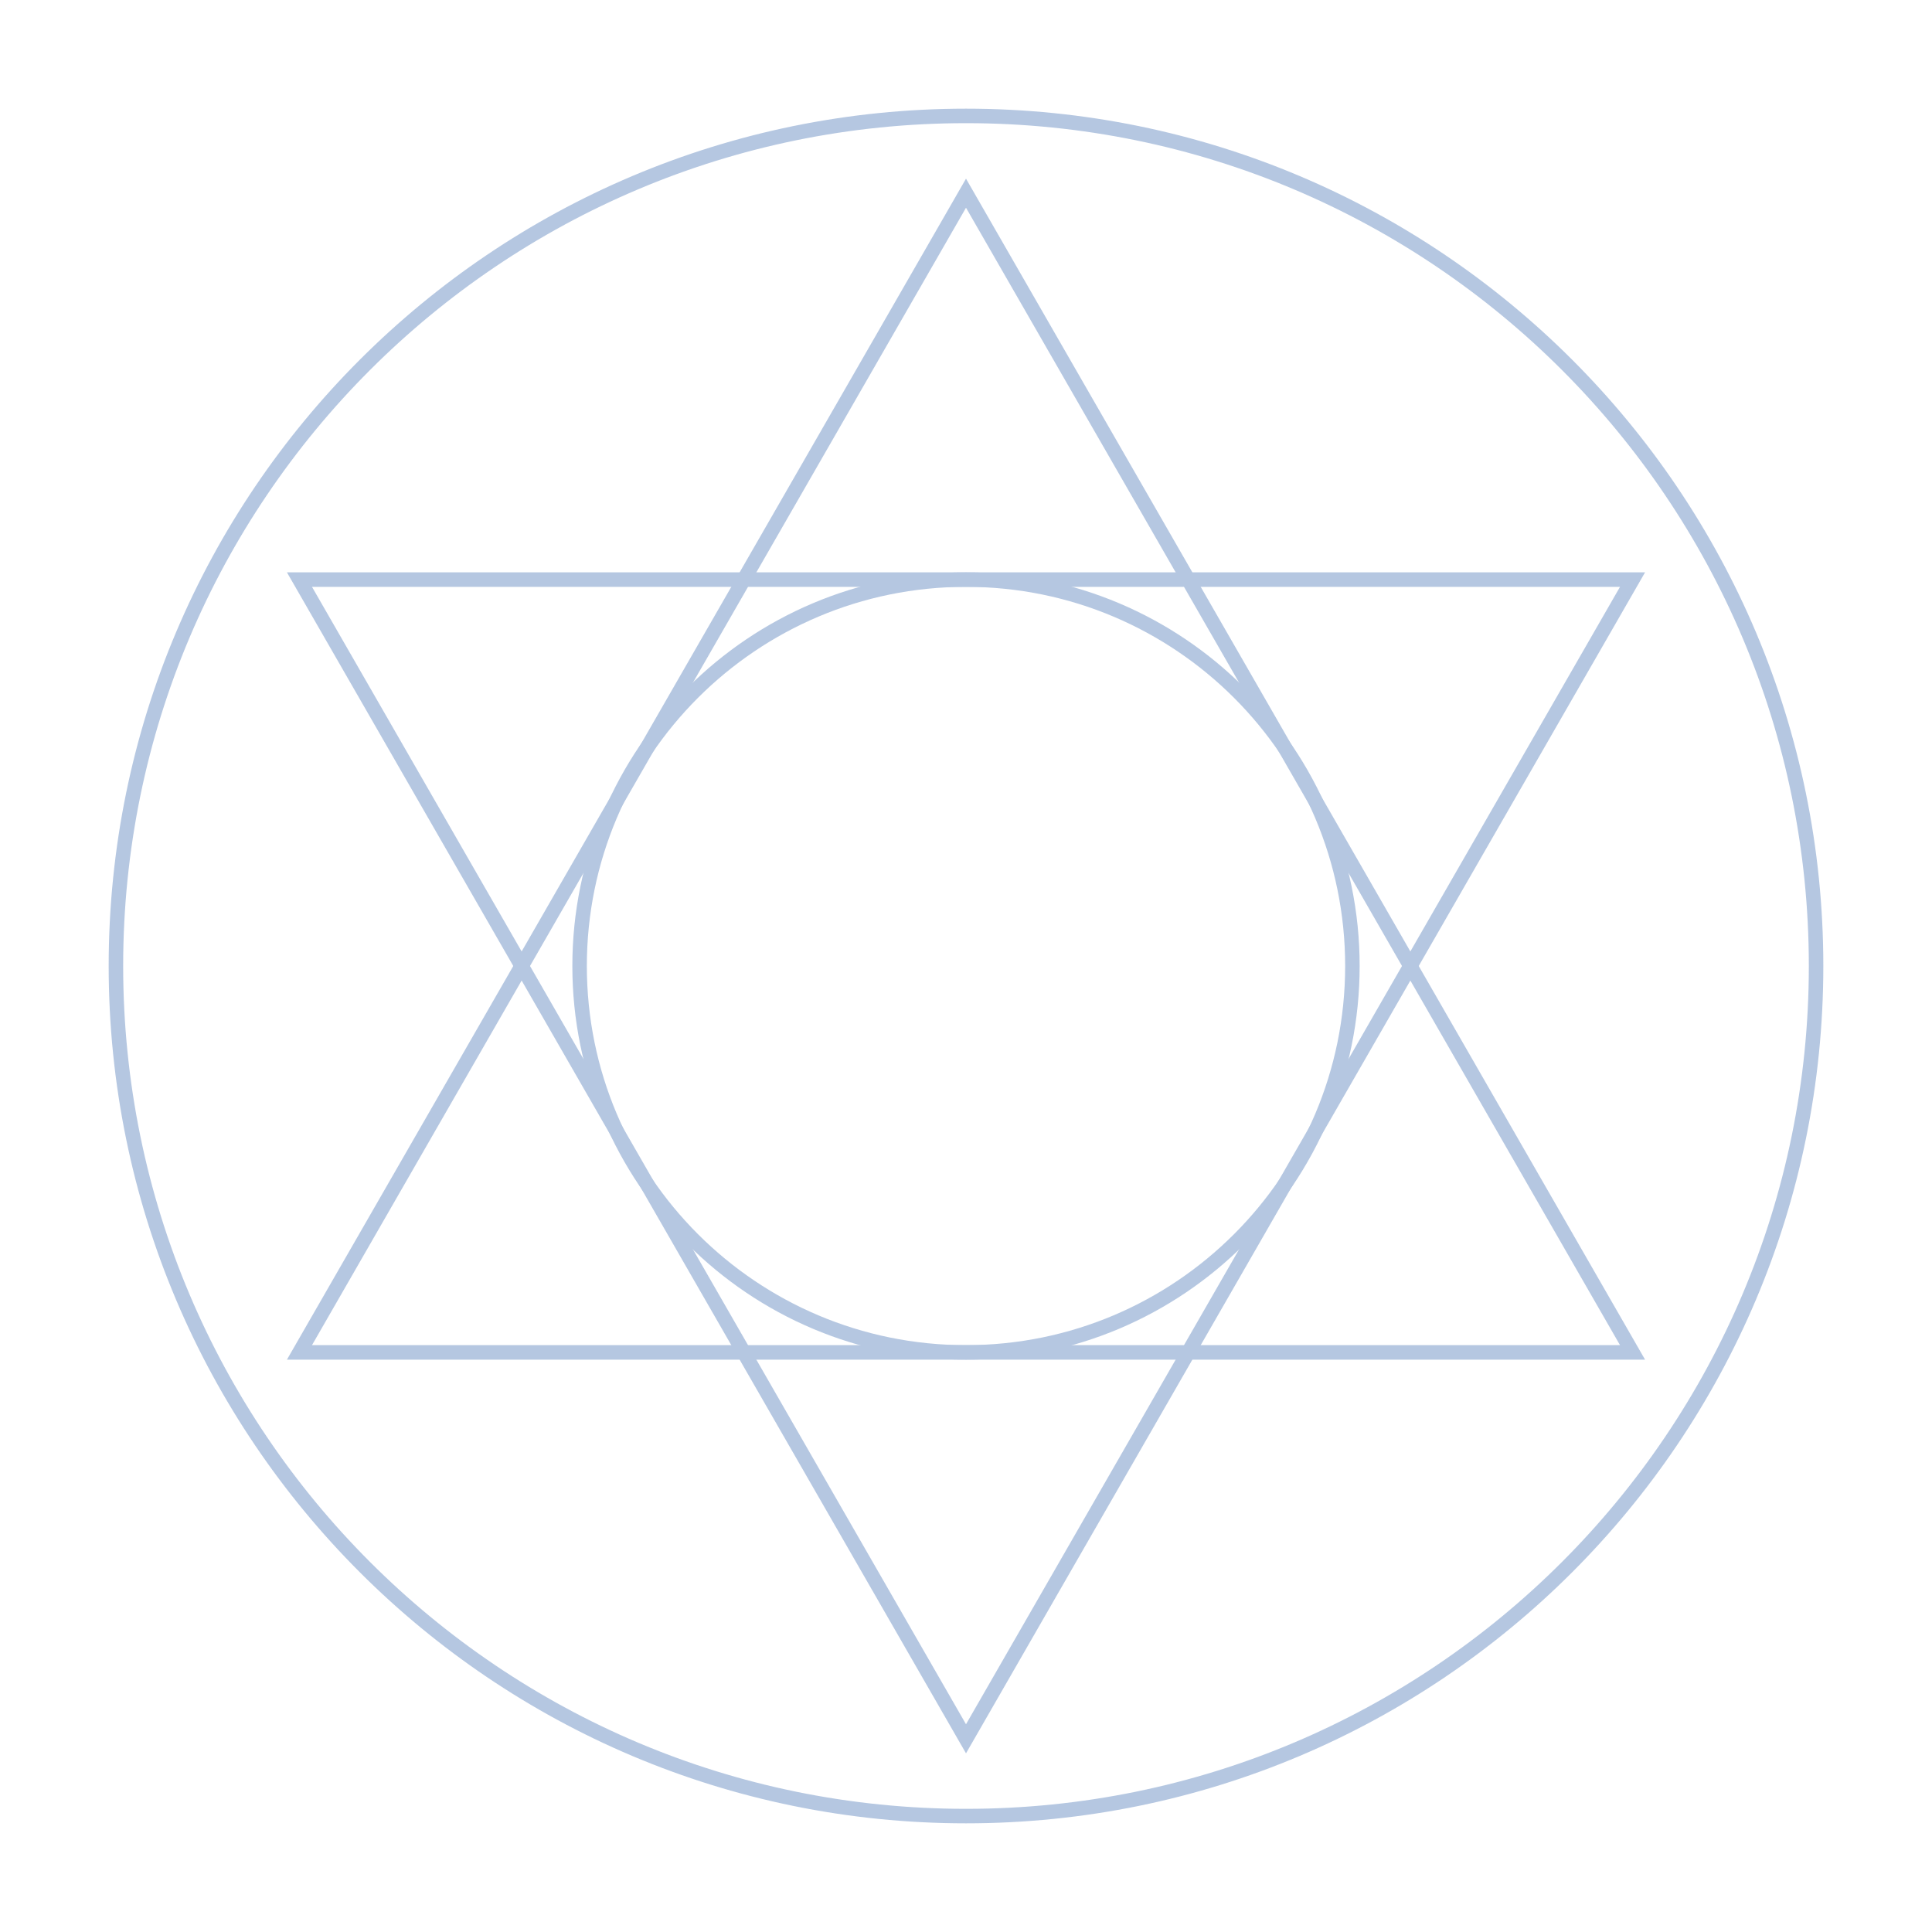
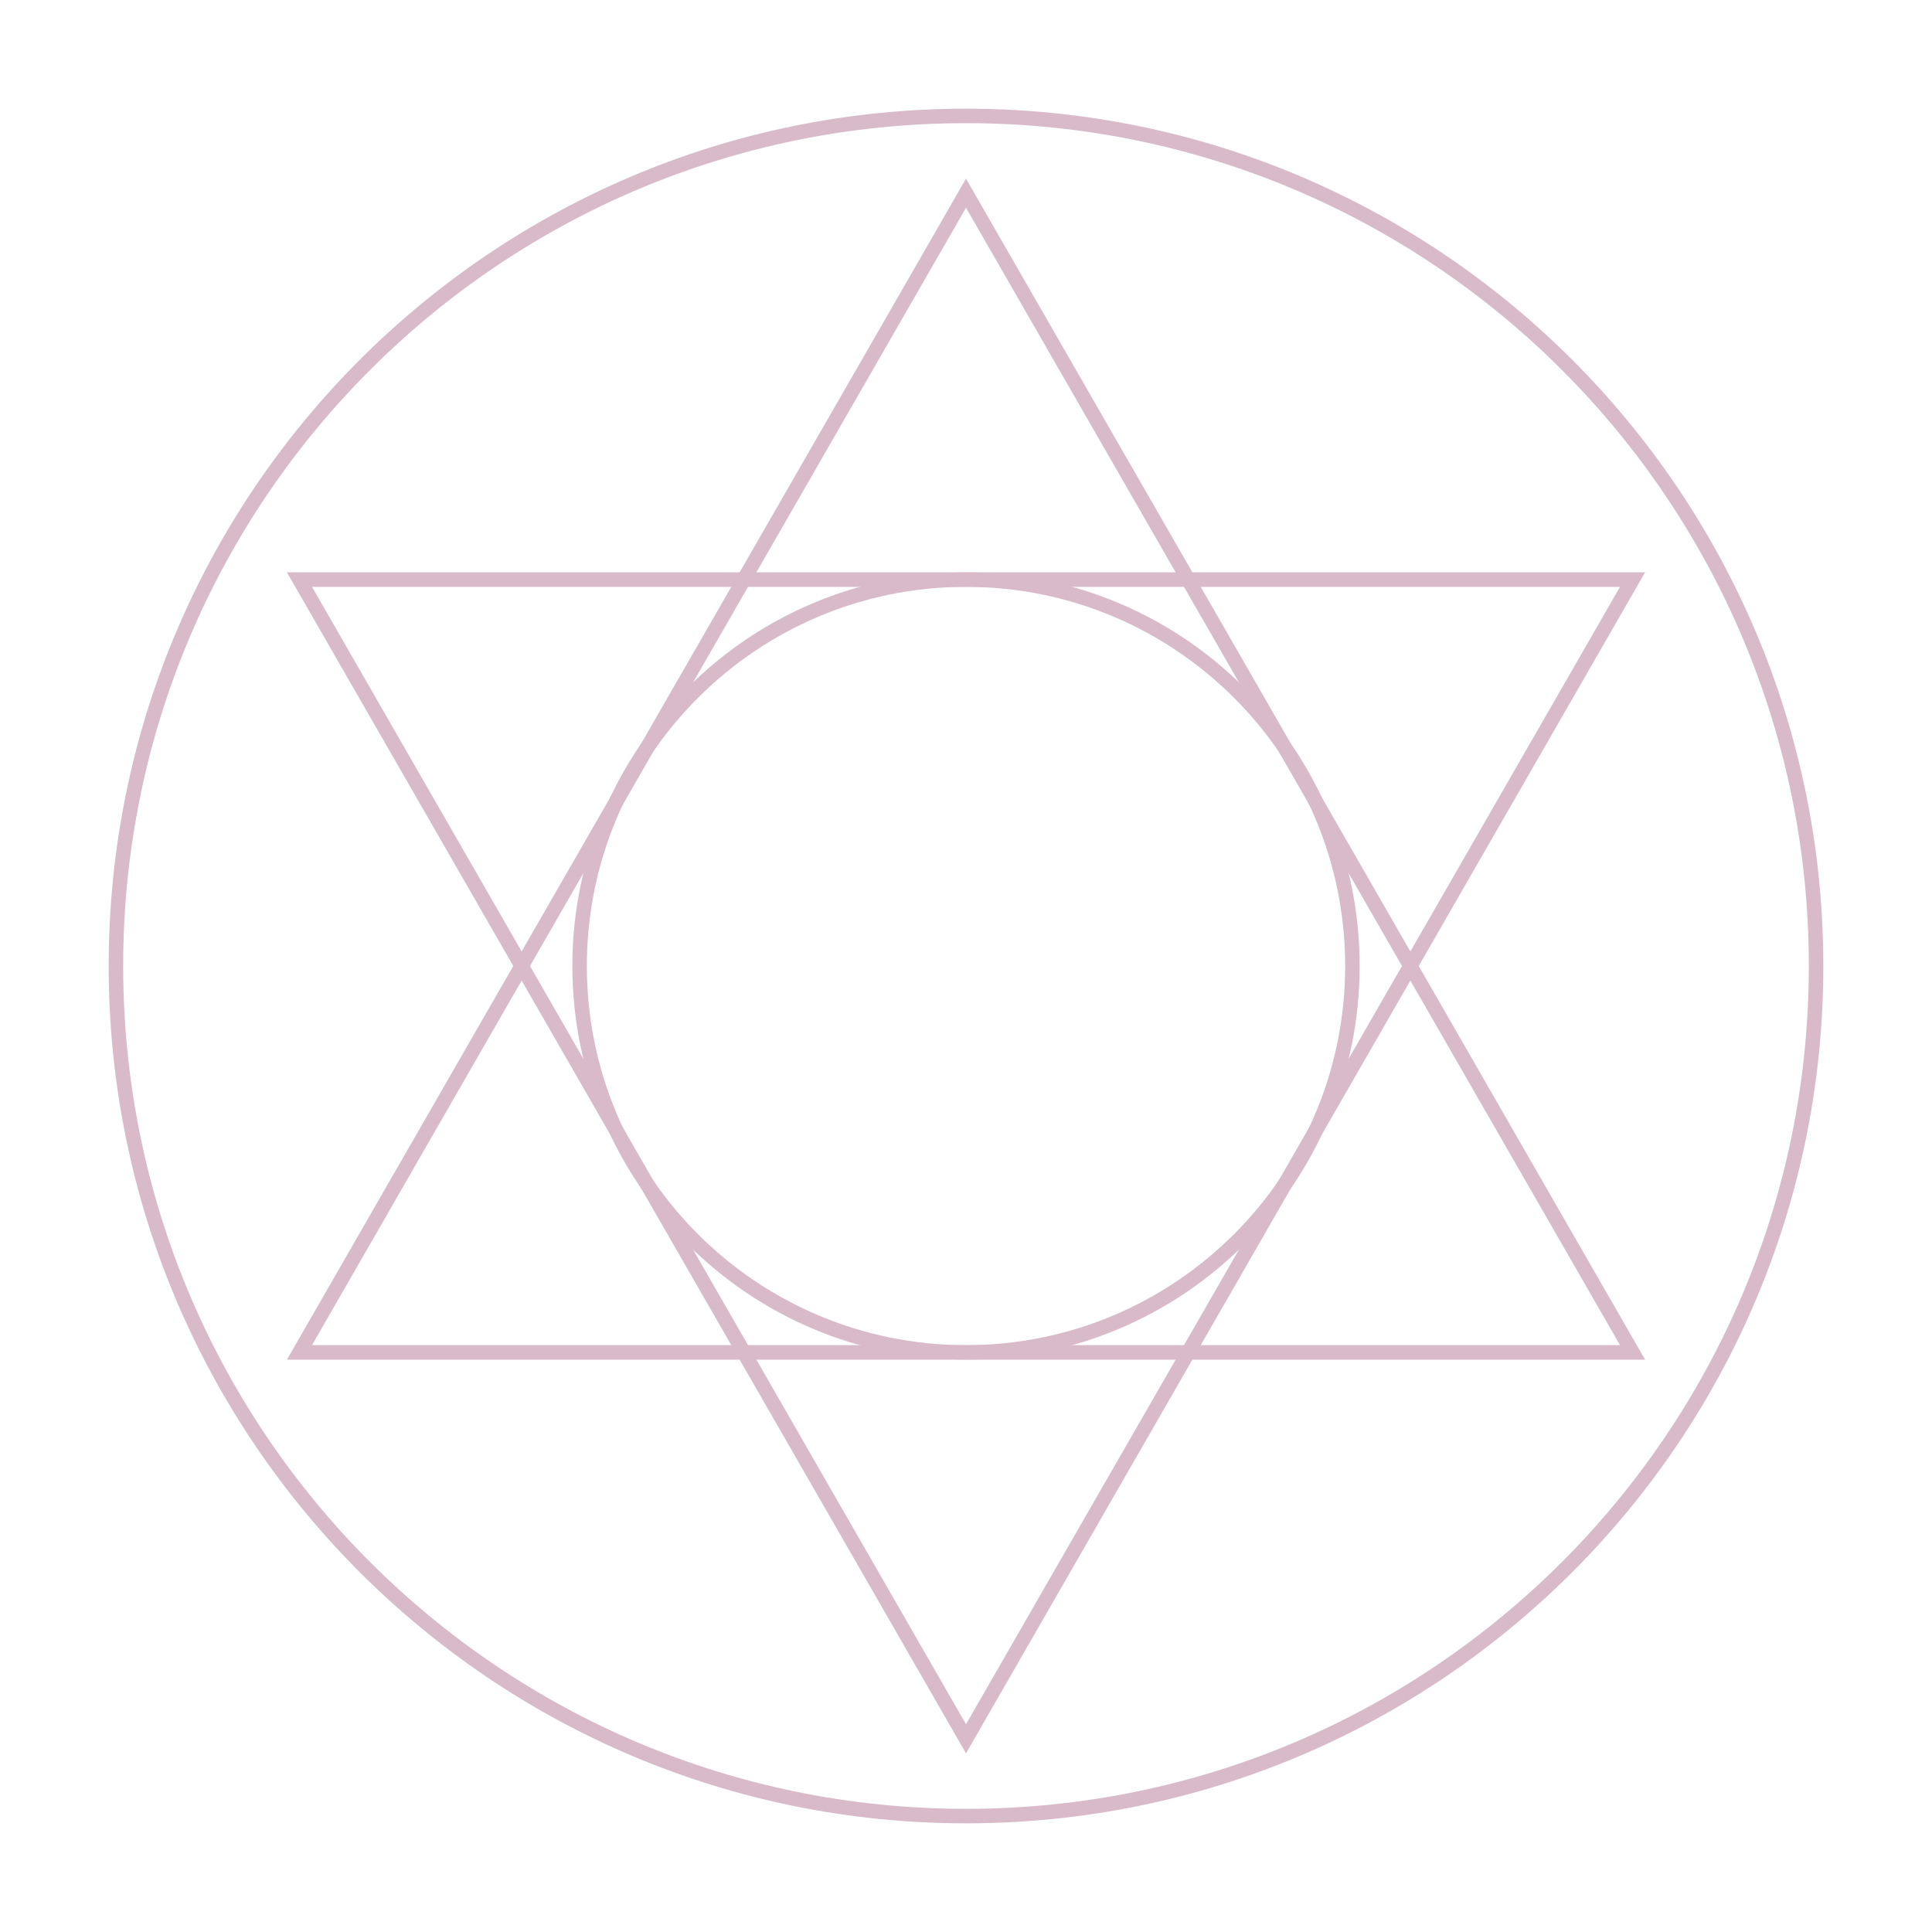
<svg xmlns="http://www.w3.org/2000/svg" viewBox="0 0 200 200">
-   <g fill="none" stroke="#2a5ea8" stroke-width="1.5" opacity=".35">
+   <g fill="none" stroke="#8e3a63" stroke-width="1.5" opacity=".35">
    <polygon points="100,20 169,140 31,140" />
    <polygon points="100,180 31,60 169,60" />
    <circle cx="100" cy="100" r="88" />
    <circle cx="100" cy="100" r="40" />
  </g>
</svg>
